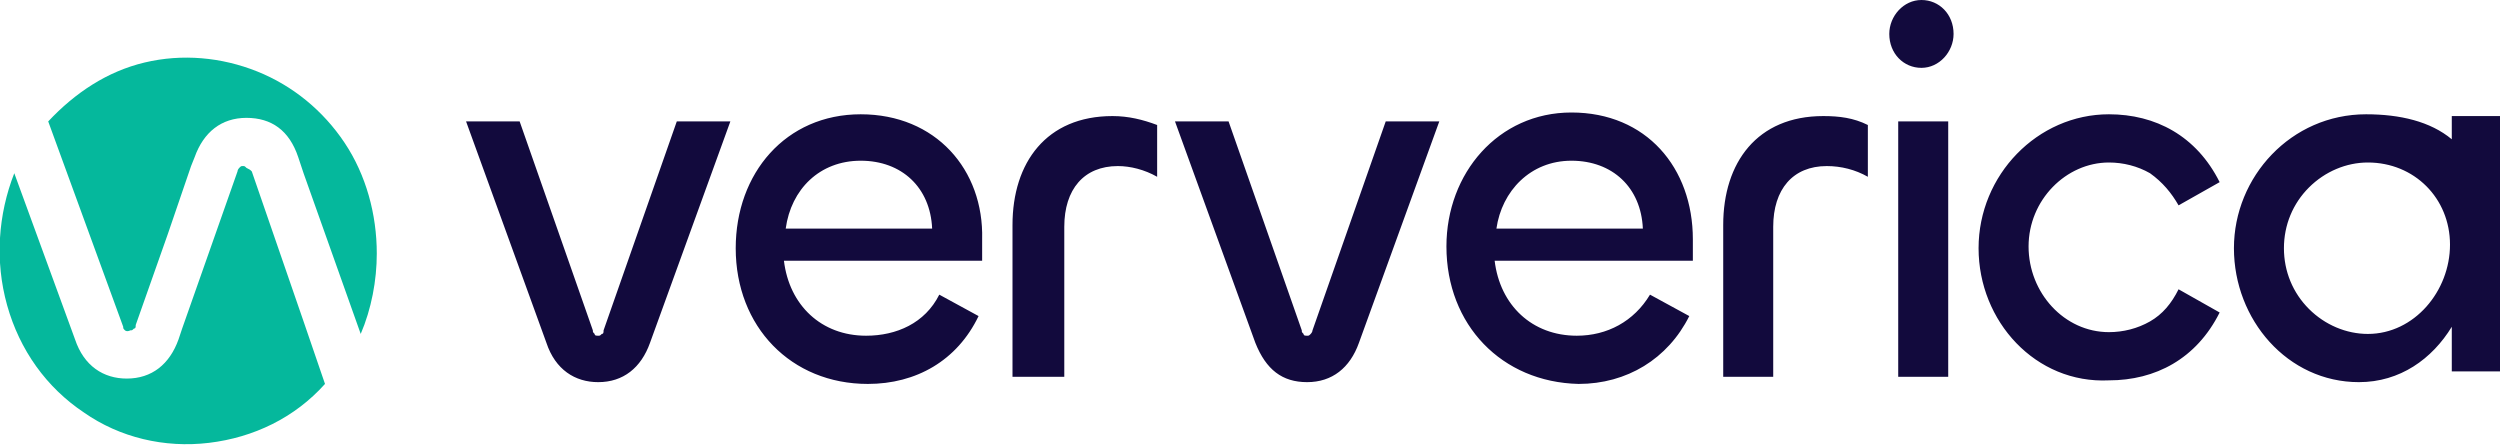
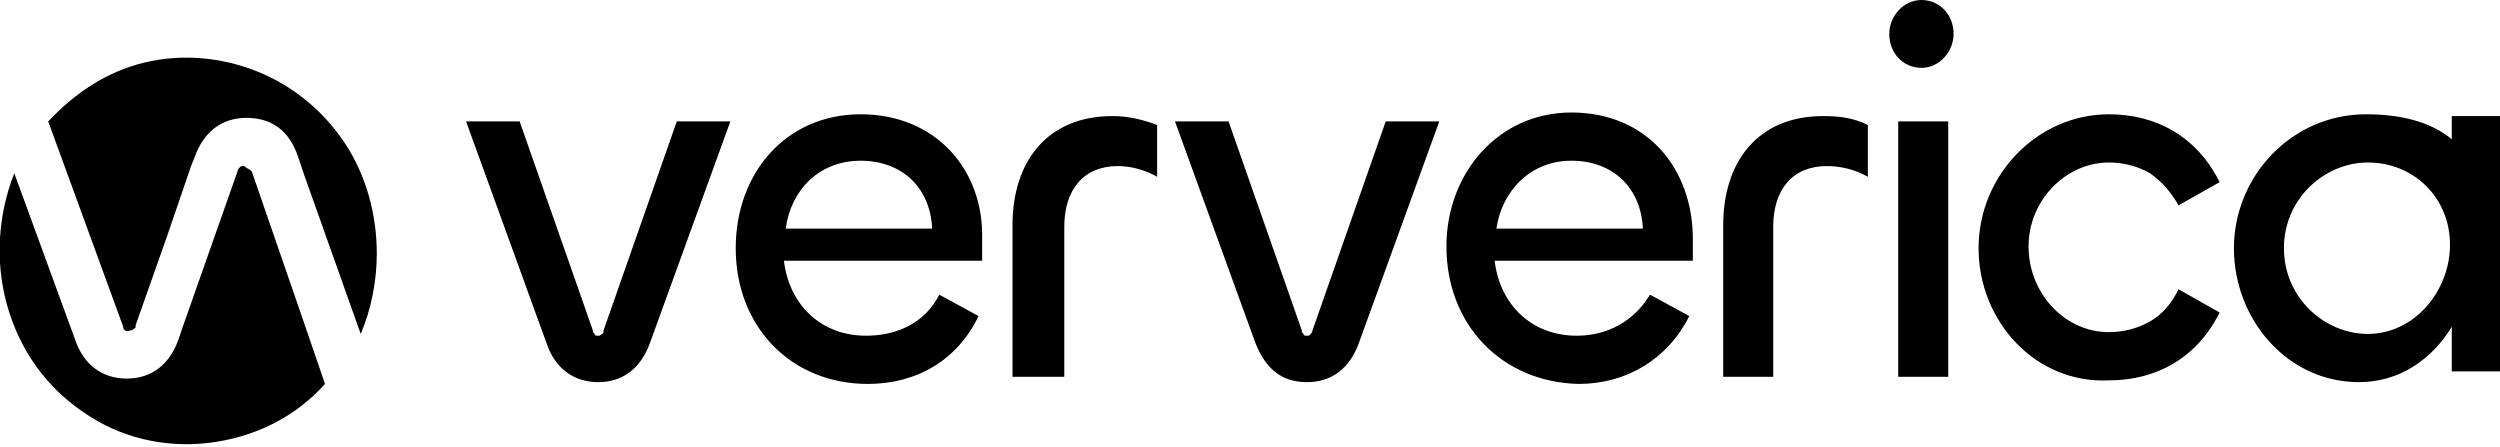
<svg xmlns="http://www.w3.org/2000/svg" xml:space="preserve" viewBox="0 0 140 25">
-   <path d="M7 18.5c-.1-.1-.1-.1-.1-.2L2.7 6.8C4.2 5.2 6 4 8.1 3.5s4.3-.3 6.3.5 3.7 2.2 4.9 4 1.8 4 1.8 6.2c0 1.5-.3 3.1-.9 4.5l-3.2-9-.3-.9c-.5-1.5-1.5-2.2-2.9-2.2s-2.4.8-2.9 2.2l-.2.5-1.3 3.8-1.8 5.1c0 .1 0 .2-.1.2-.1.1-.1.1-.2.1-.2.1-.3 0-.3 0m7.1-8.9L17 18l1.2 3.5c-1.7 1.9-4 3-6.5 3.3s-5-.3-7-1.7c-2.1-1.4-3.6-3.5-4.3-6s-.5-5.1.4-7.4L4.2 19c.5 1.5 1.6 2.2 2.9 2.2 1.4 0 2.4-.8 2.9-2.2l.2-.6 3.1-8.8c0-.1.1-.2.1-.2.1-.1.1-.1.2-.1s.1 0 .2.1c.2.1.2.1.3.2" style="fill-rule:evenodd;clip-rule:evenodd;fill:#05b89c" />
-   <path d="M109.4 1.9c0 1-.8 1.9-1.8 1.9s-1.8-.8-1.8-1.9c0-1 .8-1.9 1.8-1.9s1.8.8 1.8 1.9M48.2 6.4c-4.2 0-7 3.3-7 7.5 0 4.4 3.1 7.6 7.4 7.6 2.7 0 5-1.3 6.2-3.8l-2.2-1.2c-.8 1.6-2.4 2.3-4.1 2.3-2.5 0-4.3-1.7-4.6-4.2H55v-1.2c.1-3.9-2.6-7-6.8-7m0 2.6c2.3 0 3.9 1.5 4 3.8H44c.3-2.2 1.9-3.8 4.2-3.8M29.1 6.8h-3l4.5 12.4c.5 1.5 1.6 2.2 2.9 2.2 1.4 0 2.4-.8 2.9-2.2l4.5-12.4h-3l-4.1 11.7c0 .1 0 .2-.1.2-.1.1-.1.1-.2.1s-.2 0-.2-.1c-.1-.1-.1-.1-.1-.2zm27.6 14.3v-8.5c0-3.5 1.9-6.1 5.6-6.1.9 0 1.7.2 2.5.5v2.9c-.7-.4-1.5-.6-2.2-.6-1.9 0-3 1.3-3 3.4v8.4zM68.8 6.8h-3l4.5 12.4c.6 1.5 1.5 2.2 2.9 2.2s2.4-.8 2.9-2.2l4.5-12.4h-3l-4.1 11.7c0 .1-.1.2-.1.2-.1.1-.1.1-.2.1s-.2 0-.2-.1c-.1-.1-.1-.1-.1-.2zm12.2 7c0-4.1 2.9-7.5 7-7.5 4.2 0 6.8 3.1 6.8 7.1v1.2H83.7c.3 2.5 2.1 4.2 4.6 4.2 1.7 0 3.2-.8 4.1-2.3l2.2 1.2c-1.2 2.4-3.5 3.8-6.2 3.8-4.3-.1-7.4-3.3-7.4-7.7m11-1c-.1-2.3-1.7-3.8-4-3.8s-3.9 1.7-4.2 3.8zm4.5-.2v8.5h2.8v-8.4c0-2.1 1.1-3.4 3-3.4.8 0 1.6.2 2.3.6V7c-.8-.4-1.6-.5-2.5-.5-3.7 0-5.6 2.6-5.6 6.1m14.3 1.3c0-4.1 3.3-7.5 7.3-7.5 2.6 0 4.9 1.2 6.2 3.8l-2.3 1.3c-.4-.7-.9-1.3-1.6-1.8-.7-.4-1.5-.6-2.3-.6-2.4 0-4.5 2.1-4.5 4.7s2 4.8 4.5 4.8c.8 0 1.6-.2 2.3-.6s1.2-1 1.6-1.8l2.3 1.3c-1.3 2.6-3.6 3.8-6.2 3.8-4.1.2-7.3-3.3-7.3-7.4m26.5-6.1V6.5h2.7v14.3h-2.7v-2.5c-1.1 1.8-2.9 3.1-5.2 3.1-4 0-7-3.5-7-7.5s3.2-7.5 7.4-7.5c1.9 0 3.6.4 4.8 1.4m-8 9.5c.9.9 2.1 1.4 3.3 1.4 2.6 0 4.6-2.4 4.6-5s-2-4.6-4.6-4.6c-1.2 0-2.4.5-3.3 1.4s-1.4 2.1-1.4 3.4.5 2.5 1.4 3.4M109.1 6.8v14.3h-2.8V6.8z" style="fill-rule:evenodd;clip-rule:evenodd;fill:#120a3d" />
+   <path d="M7 18.5c-.1-.1-.1-.1-.1-.2L2.7 6.8C4.2 5.2 6 4 8.1 3.5s4.3-.3 6.3.5 3.7 2.2 4.9 4 1.8 4 1.8 6.2c0 1.5-.3 3.1-.9 4.5l-3.2-9-.3-.9c-.5-1.5-1.5-2.2-2.9-2.2s-2.4.8-2.9 2.2l-.2.5-1.3 3.8-1.8 5.1c0 .1 0 .2-.1.2-.1.1-.1.1-.2.1-.2.1-.3 0-.3 0m7.1-8.9L17 18l1.2 3.5c-1.7 1.9-4 3-6.5 3.3s-5-.3-7-1.7c-2.1-1.4-3.6-3.5-4.3-6s-.5-5.1.4-7.4L4.2 19c.5 1.5 1.6 2.2 2.9 2.2 1.4 0 2.4-.8 2.9-2.2l.2-.6 3.1-8.8c0-.1.1-.2.1-.2.1-.1.1-.1.2-.1s.1 0 .2.1c.2.1.2.1.3.2" class="fill-content" style="clip-rule:evenodd" />
+   <path d="M109.4 1.9c0 1-.8 1.9-1.8 1.9s-1.8-.8-1.8-1.9c0-1 .8-1.9 1.8-1.9s1.8.8 1.8 1.9M48.2 6.4c-4.2 0-7 3.3-7 7.5 0 4.4 3.1 7.6 7.4 7.6 2.7 0 5-1.3 6.2-3.8l-2.2-1.2c-.8 1.6-2.4 2.3-4.1 2.3-2.5 0-4.3-1.7-4.6-4.2H55v-1.2c.1-3.9-2.6-7-6.8-7m0 2.6c2.3 0 3.9 1.5 4 3.8H44c.3-2.2 1.9-3.8 4.2-3.8M29.1 6.8h-3l4.5 12.4c.5 1.5 1.6 2.2 2.9 2.2 1.4 0 2.4-.8 2.9-2.2l4.5-12.4h-3l-4.1 11.7c0 .1 0 .2-.1.2-.1.1-.1.1-.2.1s-.2 0-.2-.1c-.1-.1-.1-.1-.1-.2zm27.6 14.3v-8.5c0-3.5 1.9-6.1 5.6-6.1.9 0 1.7.2 2.5.5v2.9c-.7-.4-1.5-.6-2.2-.6-1.9 0-3 1.3-3 3.4v8.4zM68.8 6.8h-3l4.5 12.4c.6 1.5 1.5 2.2 2.9 2.2s2.4-.8 2.9-2.2l4.5-12.4h-3l-4.1 11.7c0 .1-.1.2-.1.2-.1.1-.1.1-.2.1s-.2 0-.2-.1c-.1-.1-.1-.1-.1-.2zm12.2 7c0-4.1 2.9-7.5 7-7.5 4.2 0 6.8 3.1 6.8 7.1v1.2H83.7c.3 2.5 2.1 4.2 4.6 4.2 1.7 0 3.2-.8 4.1-2.3l2.2 1.2c-1.2 2.4-3.5 3.8-6.2 3.8-4.3-.1-7.4-3.3-7.4-7.7m11-1c-.1-2.3-1.7-3.8-4-3.8s-3.9 1.7-4.2 3.8zm4.5-.2v8.5h2.8v-8.4c0-2.1 1.1-3.4 3-3.4.8 0 1.6.2 2.3.6V7c-.8-.4-1.6-.5-2.5-.5-3.7 0-5.6 2.6-5.6 6.1m14.3 1.3c0-4.1 3.3-7.5 7.3-7.5 2.6 0 4.9 1.2 6.2 3.8l-2.3 1.3c-.4-.7-.9-1.3-1.6-1.8-.7-.4-1.5-.6-2.3-.6-2.4 0-4.5 2.1-4.5 4.7s2 4.8 4.5 4.8c.8 0 1.6-.2 2.3-.6s1.2-1 1.6-1.8l2.3 1.3c-1.3 2.6-3.6 3.8-6.2 3.8-4.1.2-7.3-3.3-7.3-7.4m26.5-6.1V6.5h2.7v14.3h-2.7v-2.5c-1.1 1.8-2.9 3.1-5.2 3.1-4 0-7-3.5-7-7.5s3.2-7.5 7.4-7.5c1.9 0 3.6.4 4.8 1.4m-8 9.5c.9.9 2.1 1.4 3.3 1.4 2.6 0 4.6-2.4 4.6-5s-2-4.6-4.6-4.6c-1.2 0-2.4.5-3.3 1.4s-1.4 2.1-1.4 3.4.5 2.5 1.4 3.4M109.1 6.8v14.3h-2.8V6.8z" class="fill-content" style="fill-rule:evenodd;clip-rule:evenodd" />
</svg>
